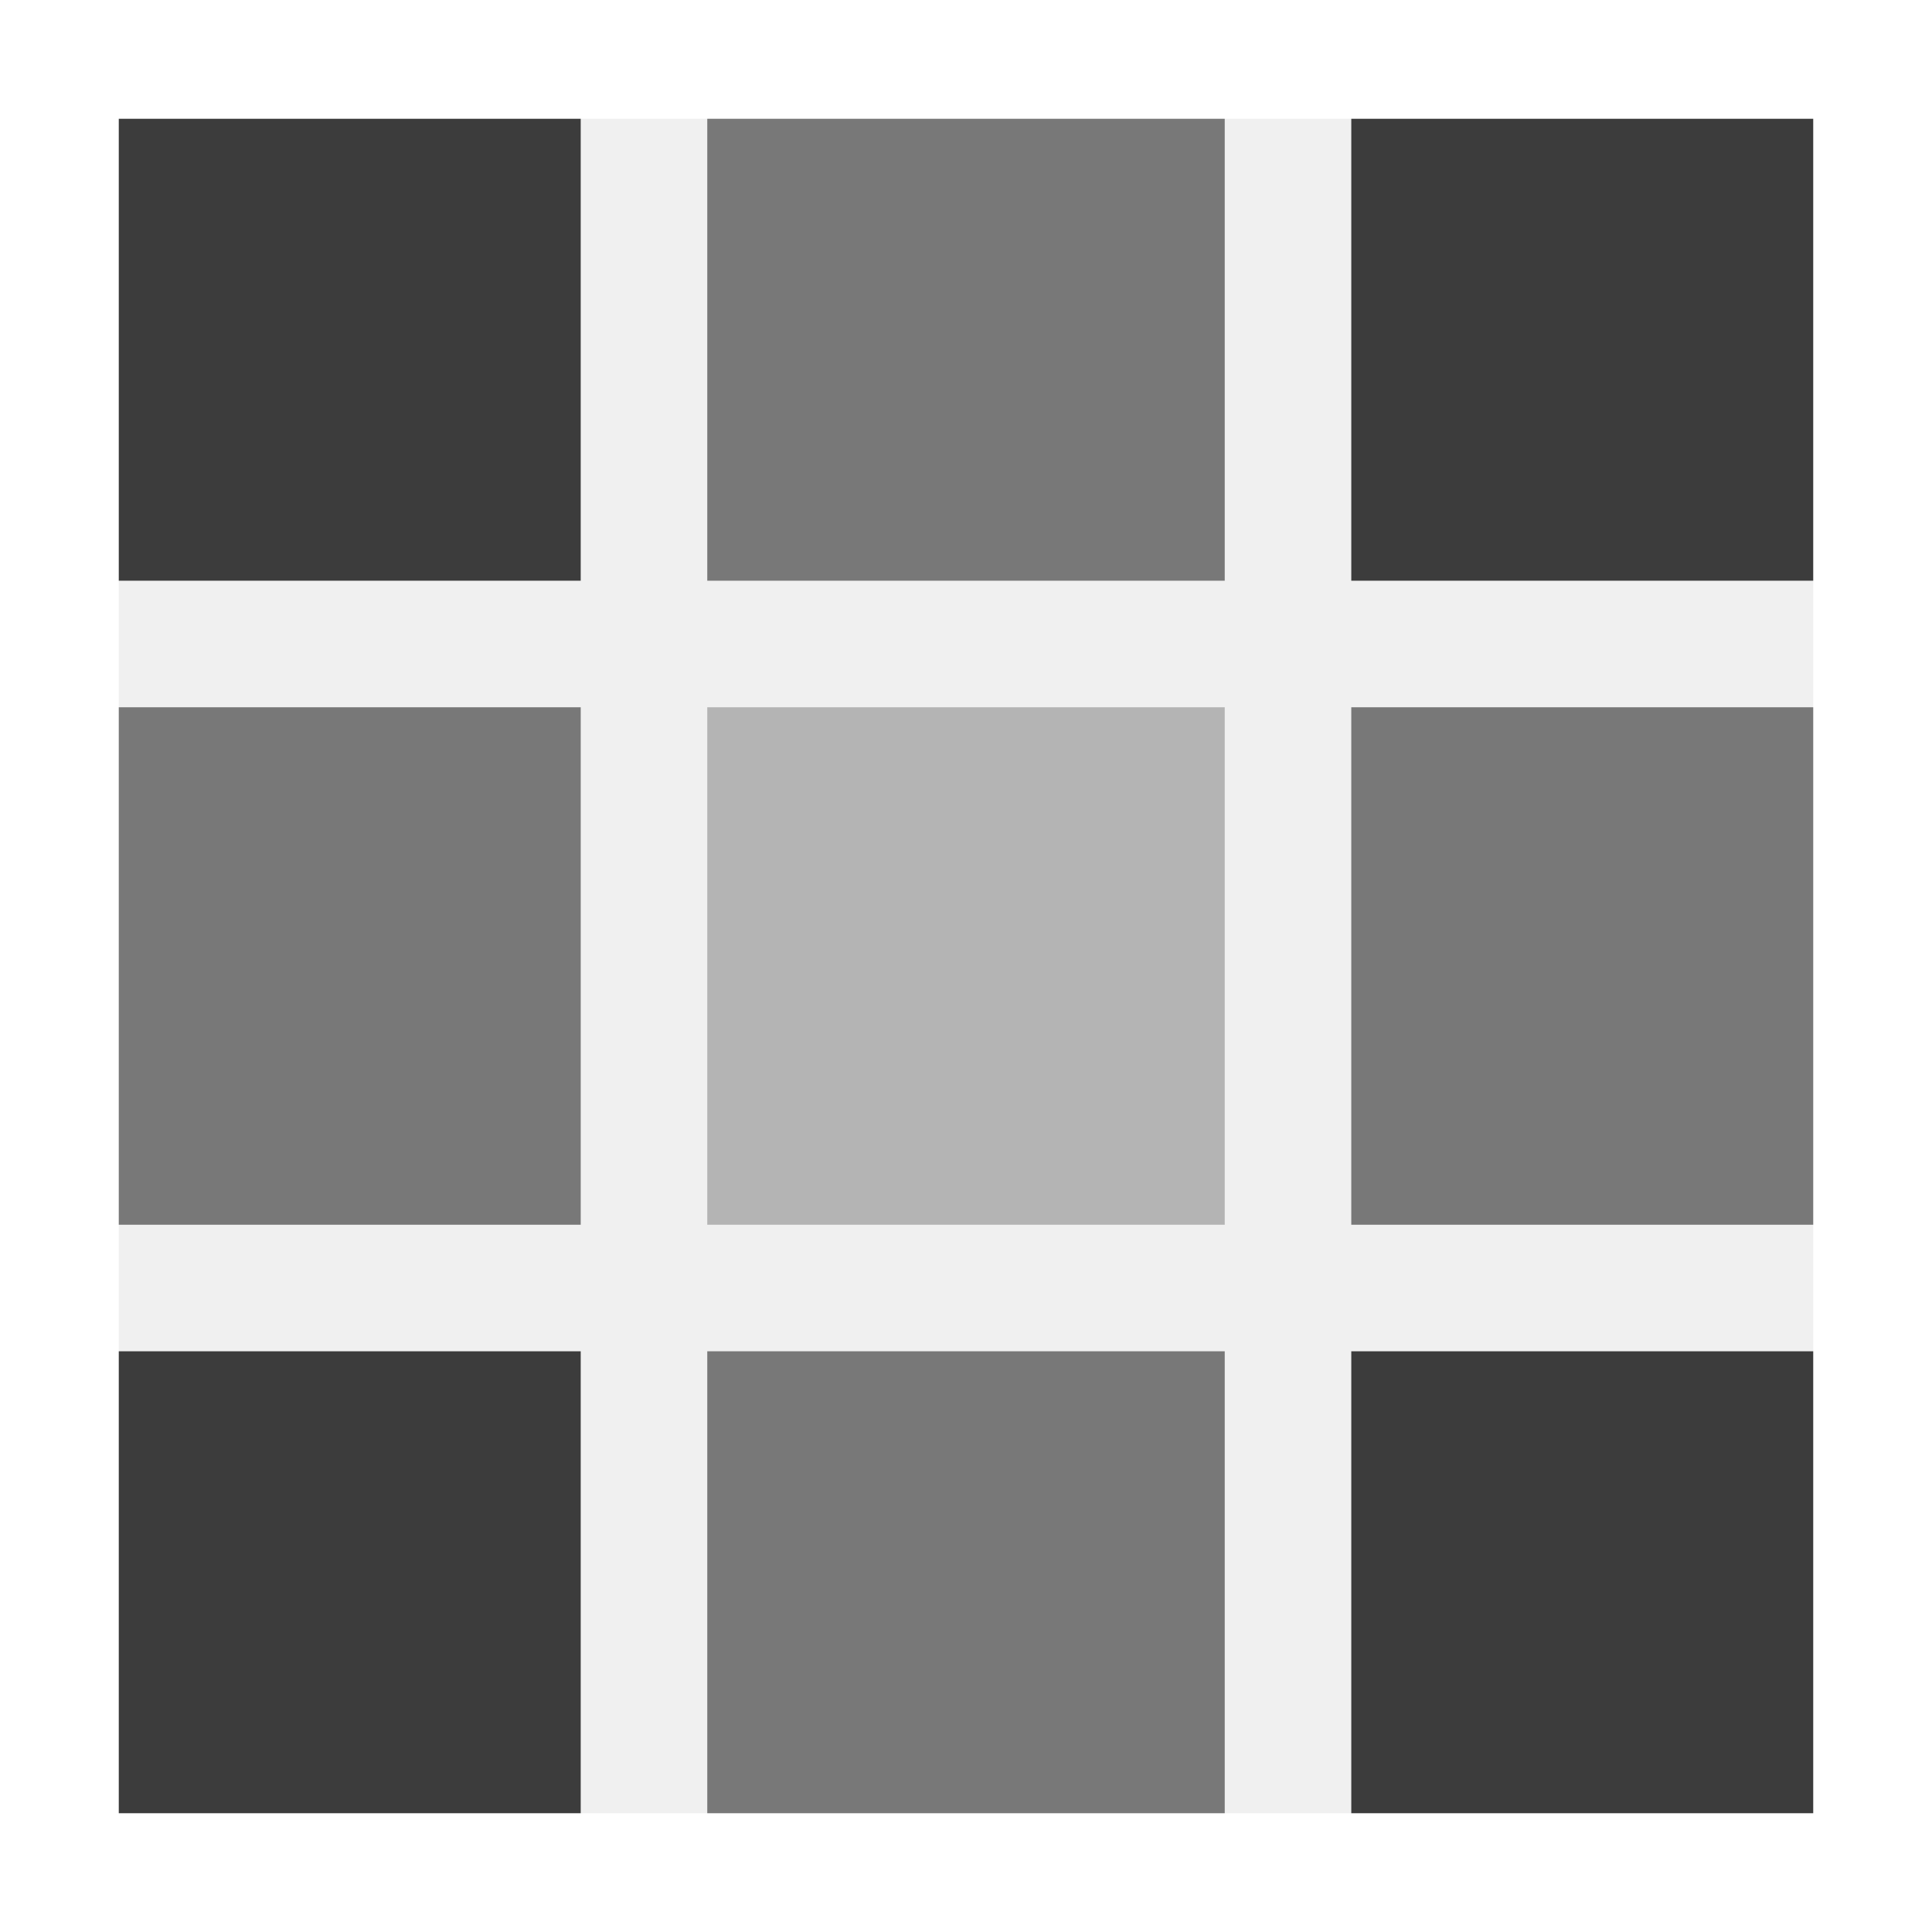
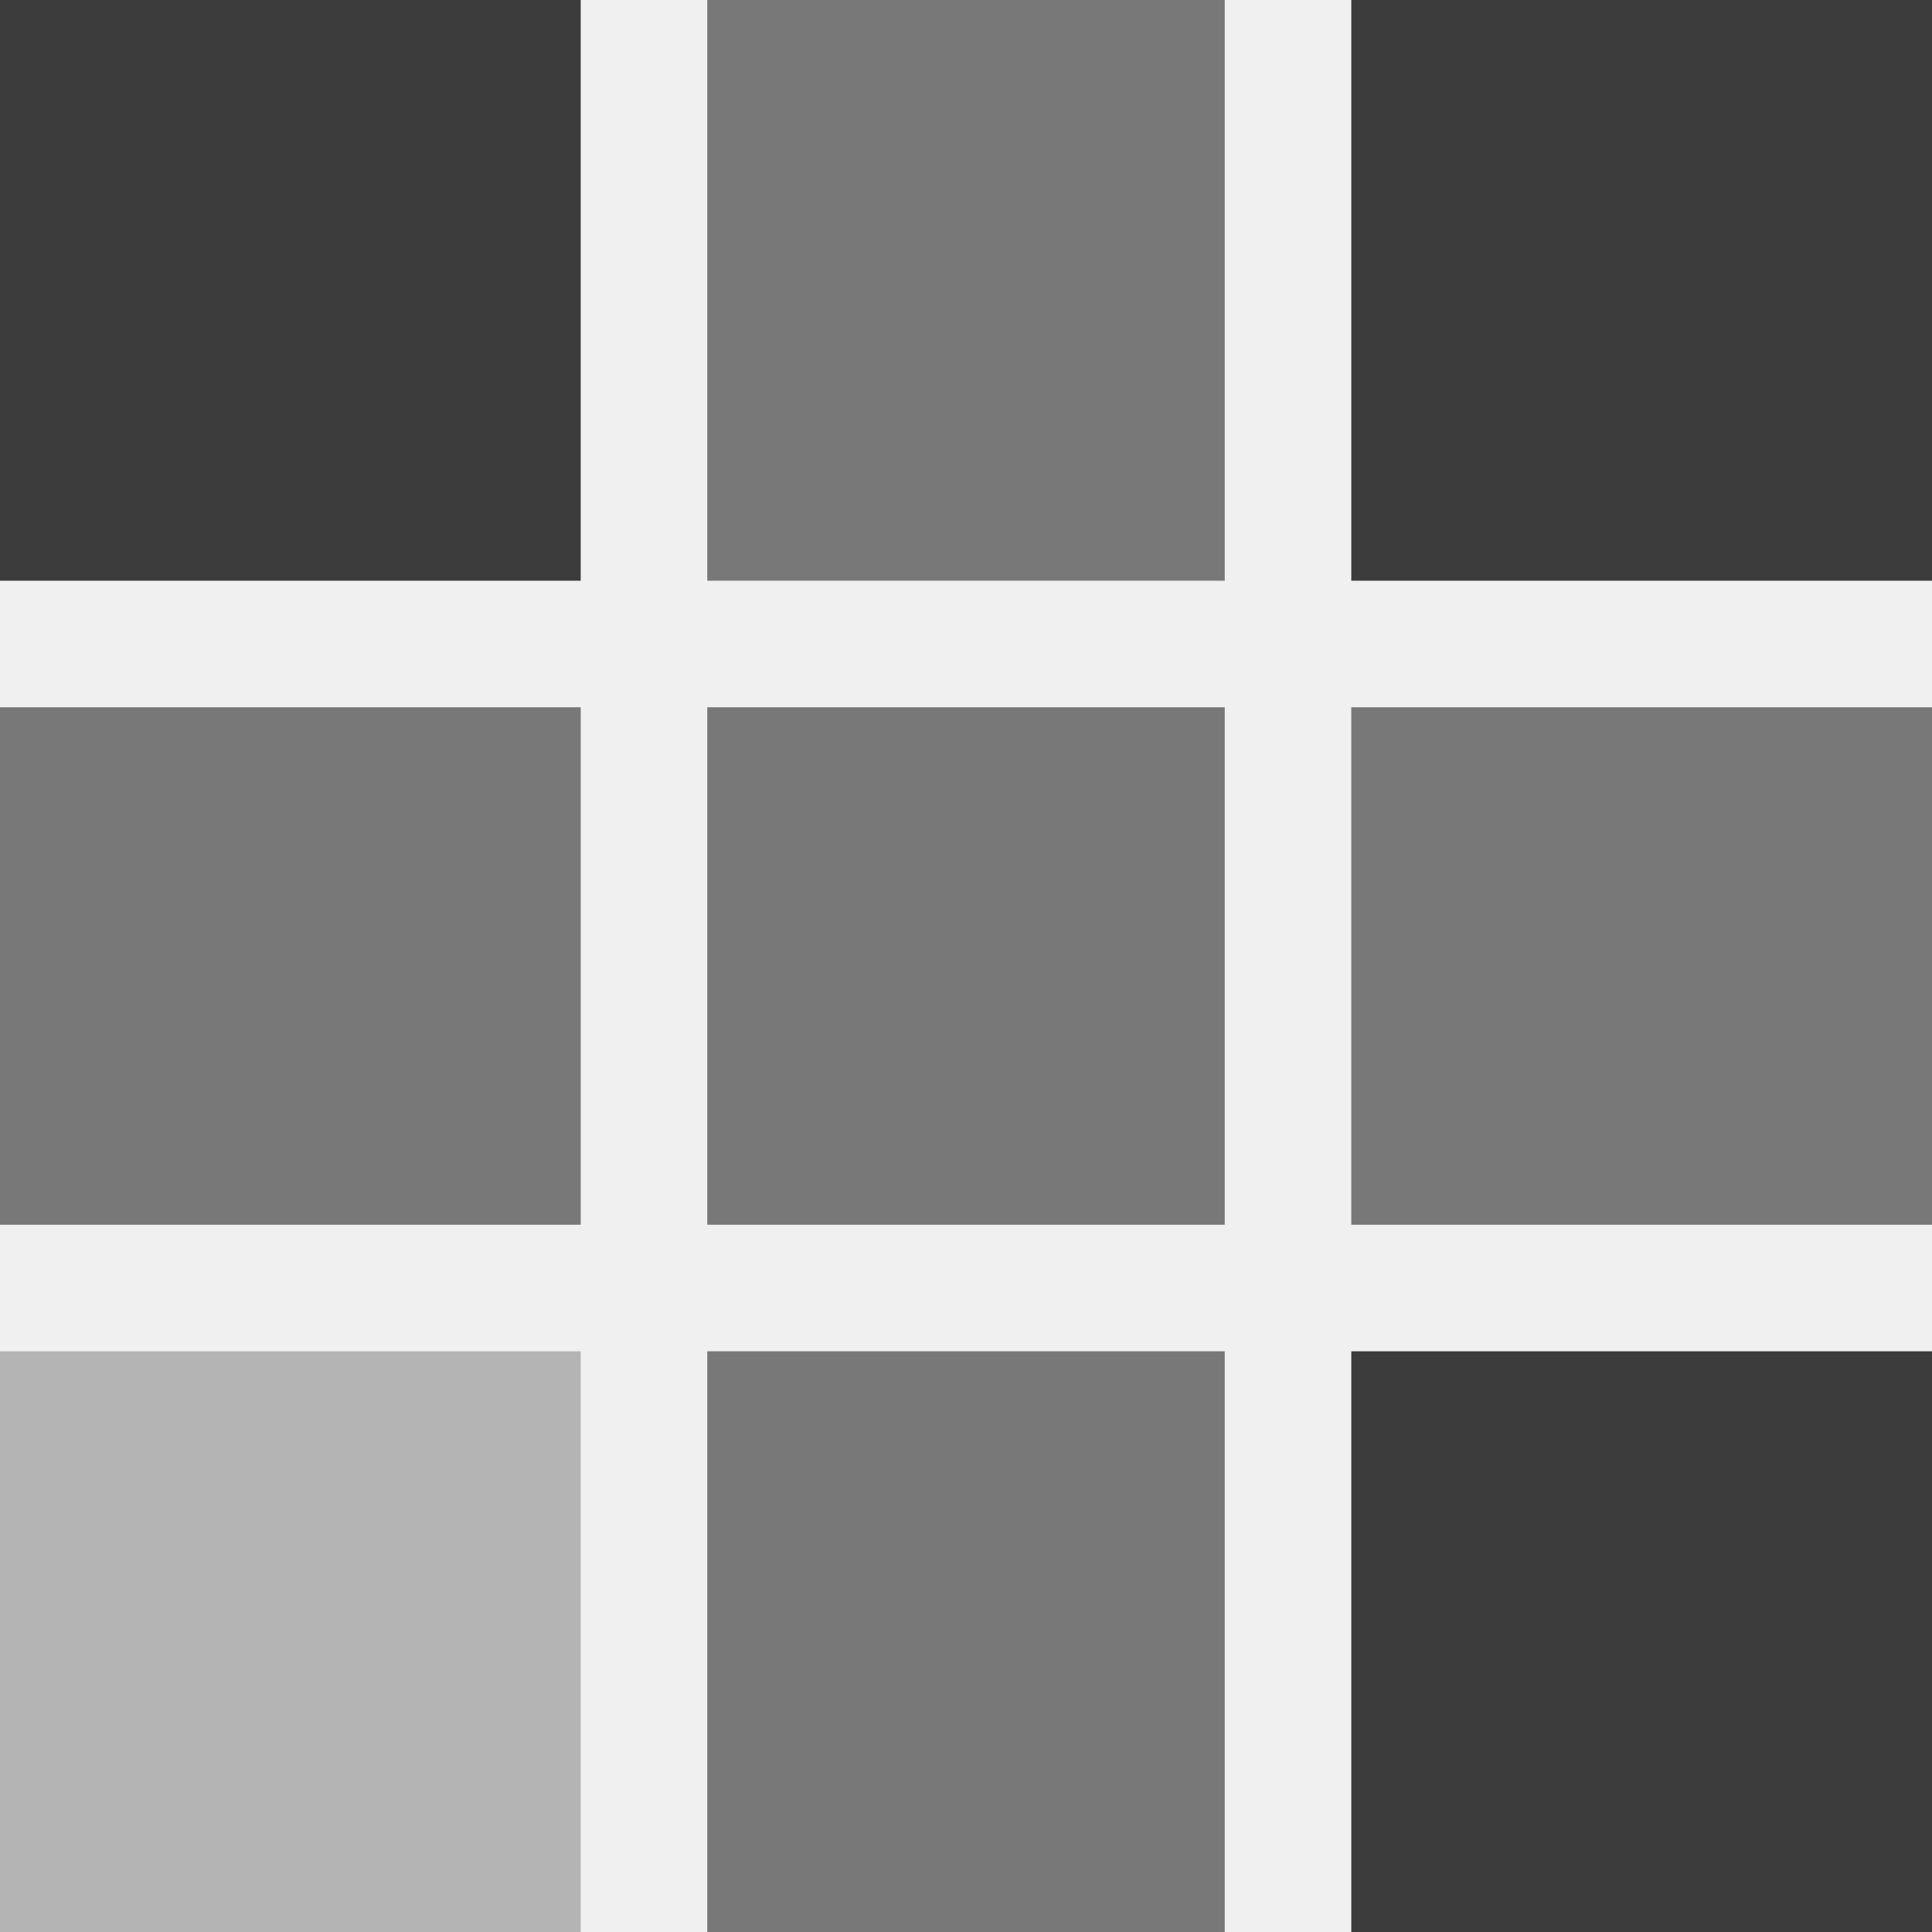
<svg xmlns="http://www.w3.org/2000/svg" width="512" height="512" viewBox="0 0 135.467 135.467" version="1.1" id="svg135" xml:space="preserve">
  <defs id="defs132" />
  <g id="layer1">
    <g id="g18" clip-path="none">
      <path style="fill:#000000;stroke-width:5.638;stroke-linejoin:round;paint-order:stroke fill markers;opacity:0.75" d="M 94.749,94.749 V 135.467 H 135.467 V 94.749 Z" id="path18" />
      <path style="fill:#000000;stroke-width:5.638;stroke-linejoin:round;paint-order:stroke fill markers;opacity:0.5" d="M 49.592,94.749 V 135.467 H 85.875 V 94.749 Z" id="path17" />
-       <path style="fill:#000000;stroke-width:5.638;stroke-linejoin:round;paint-order:stroke fill markers;opacity:0.75" d="m -3e-6,94.749 v 40.718 h 40.718 V 94.749 Z" id="path16" />
+       <path style="fill:#000000;stroke-width:5.638;stroke-linejoin:round;paint-order:stroke fill markers;opacity:0.25" d="m -3e-6,94.749 v 40.718 h 40.718 V 94.749 Z" id="path16" />
      <path style="fill:#000000;stroke-width:5.638;stroke-linejoin:round;paint-order:stroke fill markers;opacity:0.5" d="M 94.749,49.592 V 85.875 H 135.467 V 49.592 Z" id="path15" />
-       <path style="fill:#000000;stroke-width:5.638;stroke-linejoin:round;paint-order:stroke fill markers;opacity:0.25" d="M 49.592,49.592 V 85.875 H 85.875 V 49.592 Z" id="path14" />
+       <path style="fill:#000000;stroke-width:5.638;stroke-linejoin:round;paint-order:stroke fill markers;opacity:0.5" d="M 49.592,49.592 V 85.875 H 85.875 V 49.592 Z" id="path14" />
      <path style="fill:#000000;stroke-width:5.638;stroke-linejoin:round;paint-order:stroke fill markers;opacity:0.5" d="m -3e-6,49.592 v 36.283 h 40.718 V 49.592 Z" id="path13" />
      <path style="fill:#000000;stroke-width:5.638;stroke-linejoin:round;paint-order:stroke fill markers;opacity:0.75" d="m 94.749,-3e-6 v 40.718 H 135.467 V -3e-6 Z" id="path12" />
      <path style="fill:#000000;stroke-width:5.638;stroke-linejoin:round;paint-order:stroke fill markers;opacity:0.5" d="m 49.592,-3e-6 v 40.718 H 85.875 V -3e-6 Z" id="path11" />
      <path style="fill:#000000;stroke-width:5.638;stroke-linejoin:round;paint-order:stroke fill markers;opacity:0.75" d="m -3e-6,-3e-6 v 40.718 h 40.718 V -3e-6 Z" id="rect2" />
    </g>
-     <rect style="display:inline;opacity:1;fill:none;fill-opacity:1;stroke:#ffffff;stroke-width:8.328;stroke-linecap:square;stroke-linejoin:miter;stroke-dasharray:none;stroke-opacity:1;paint-order:normal" id="rect1" width="127.139" height="127.139" x="4.164" y="4.164" />
-     <path style="opacity:0.75;fill:none;stroke-width:5.292;stroke-linecap:square;stroke-linejoin:miter;paint-order:stroke fill markers;stroke:#ffffff;stroke-dasharray:none" d="M 131.303,4.164 H 4.164" id="path28" />
  </g>
</svg>
